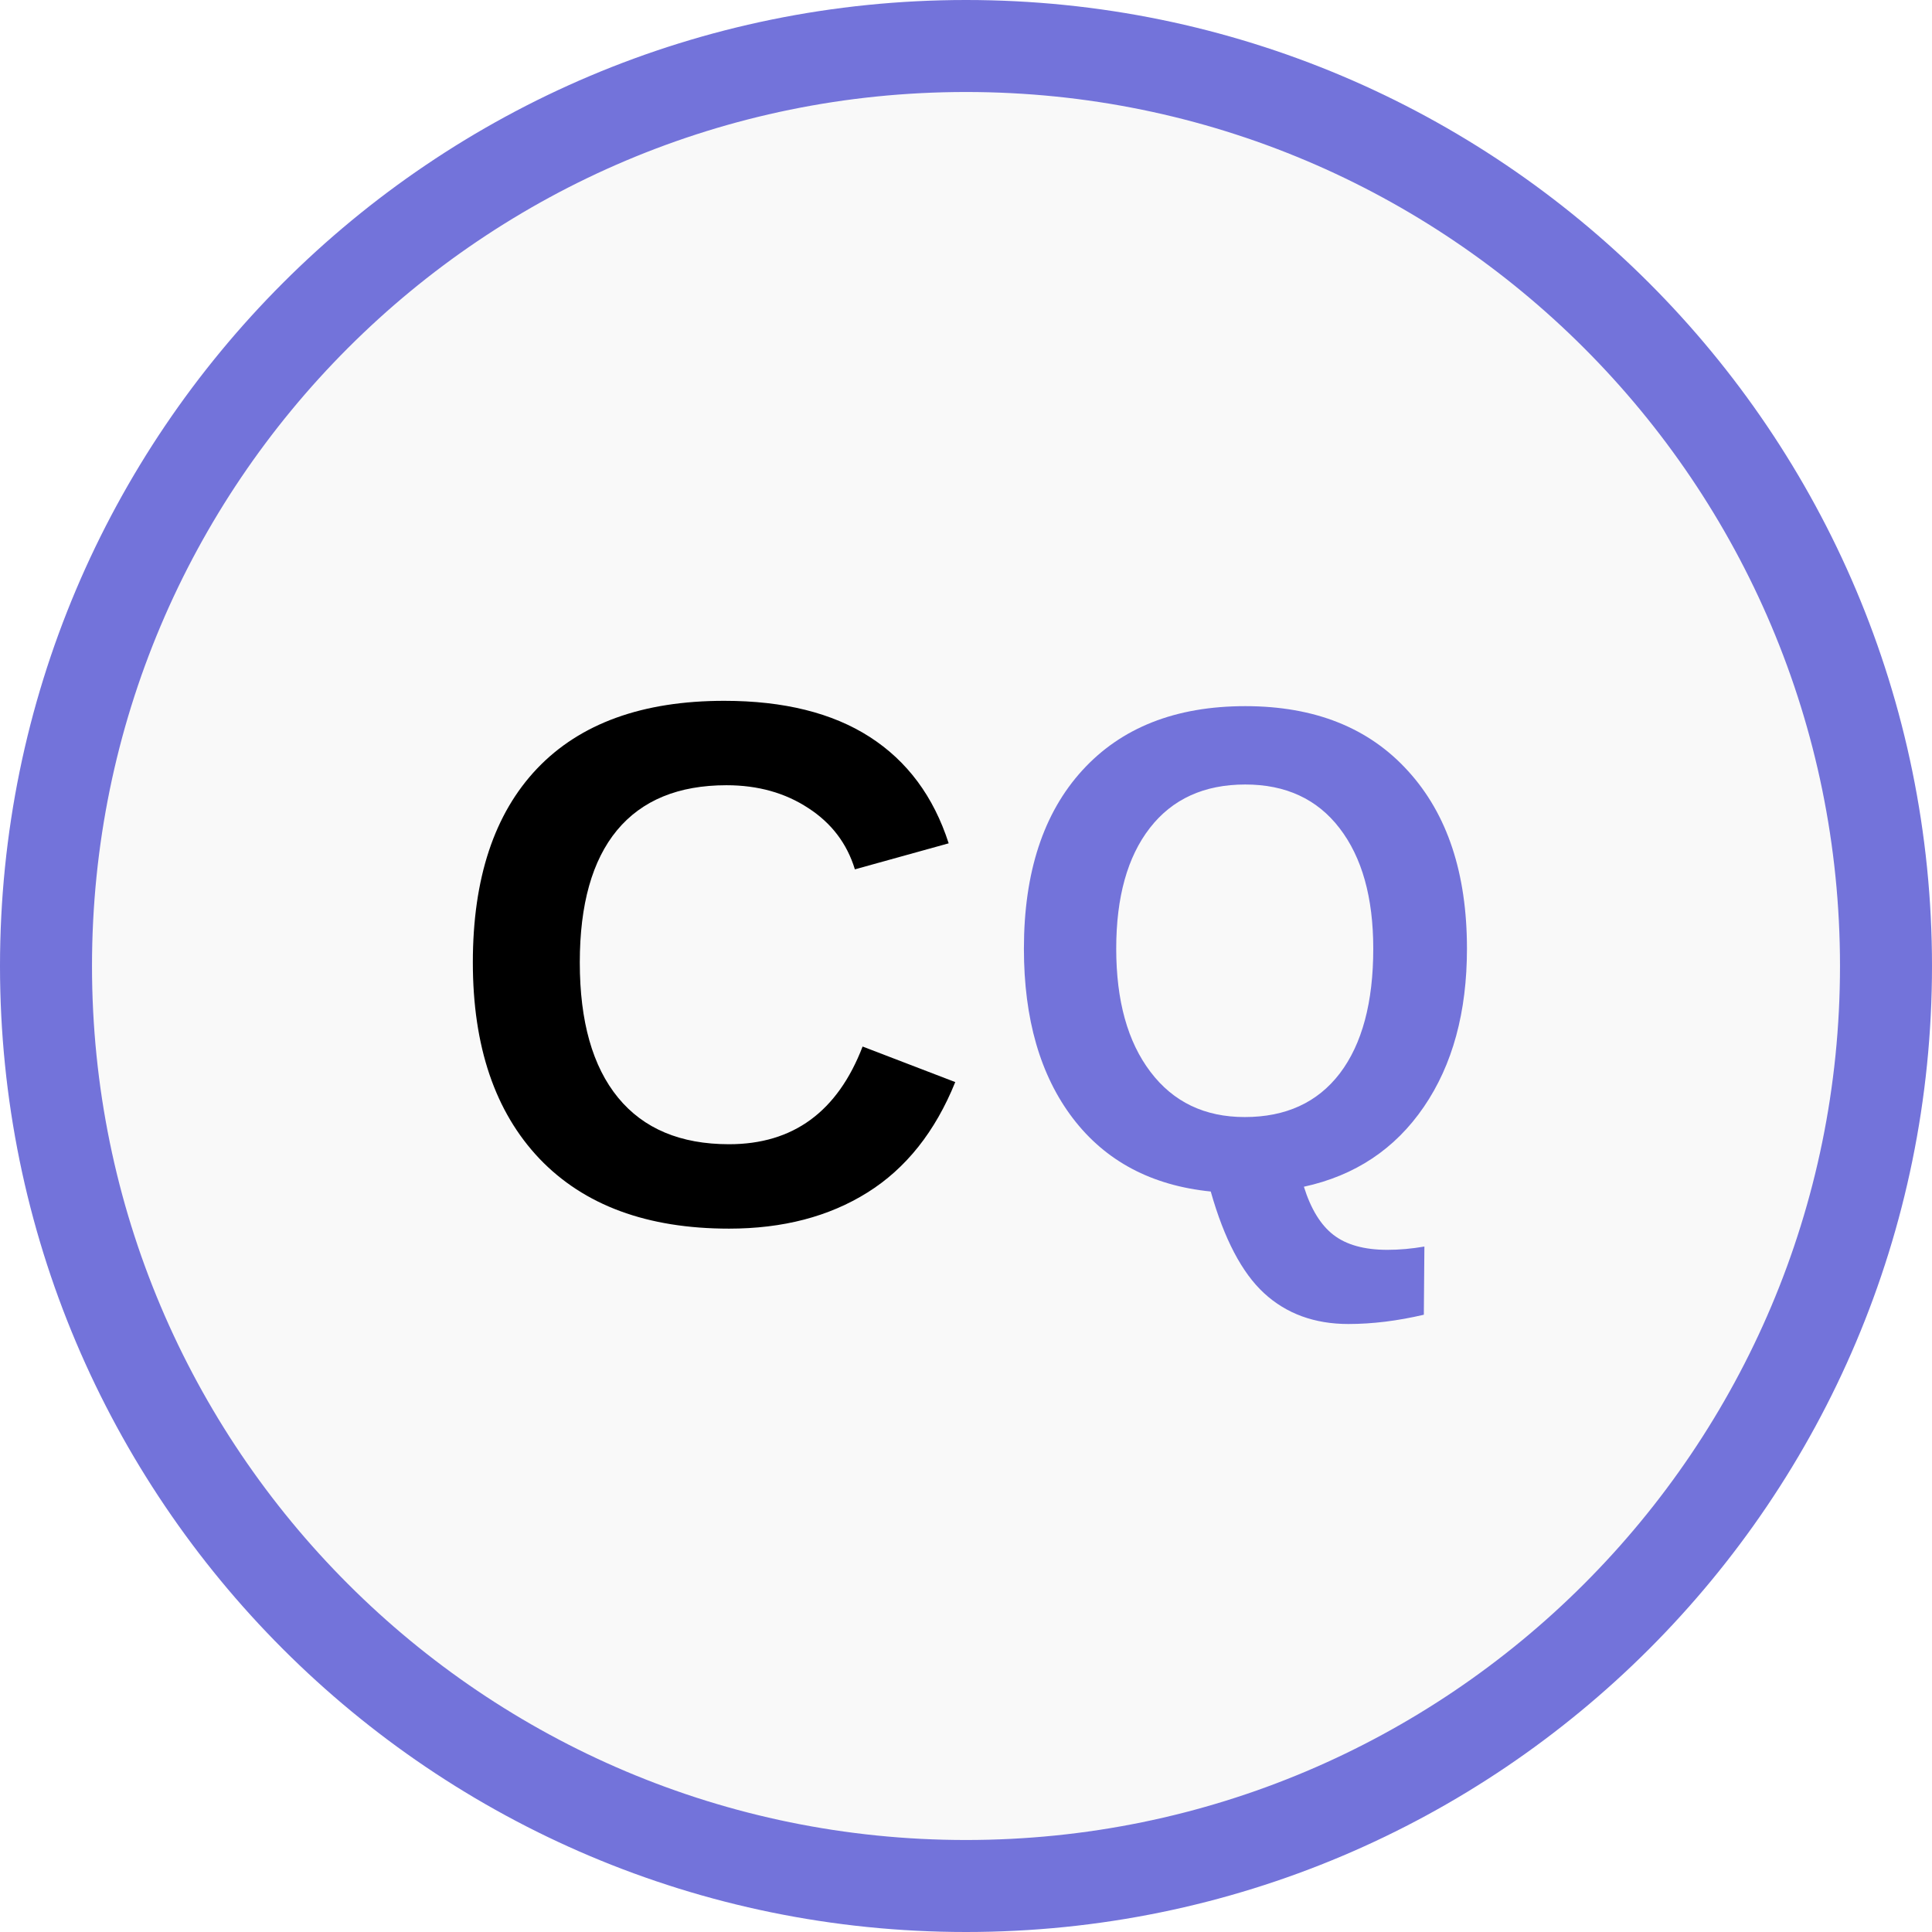
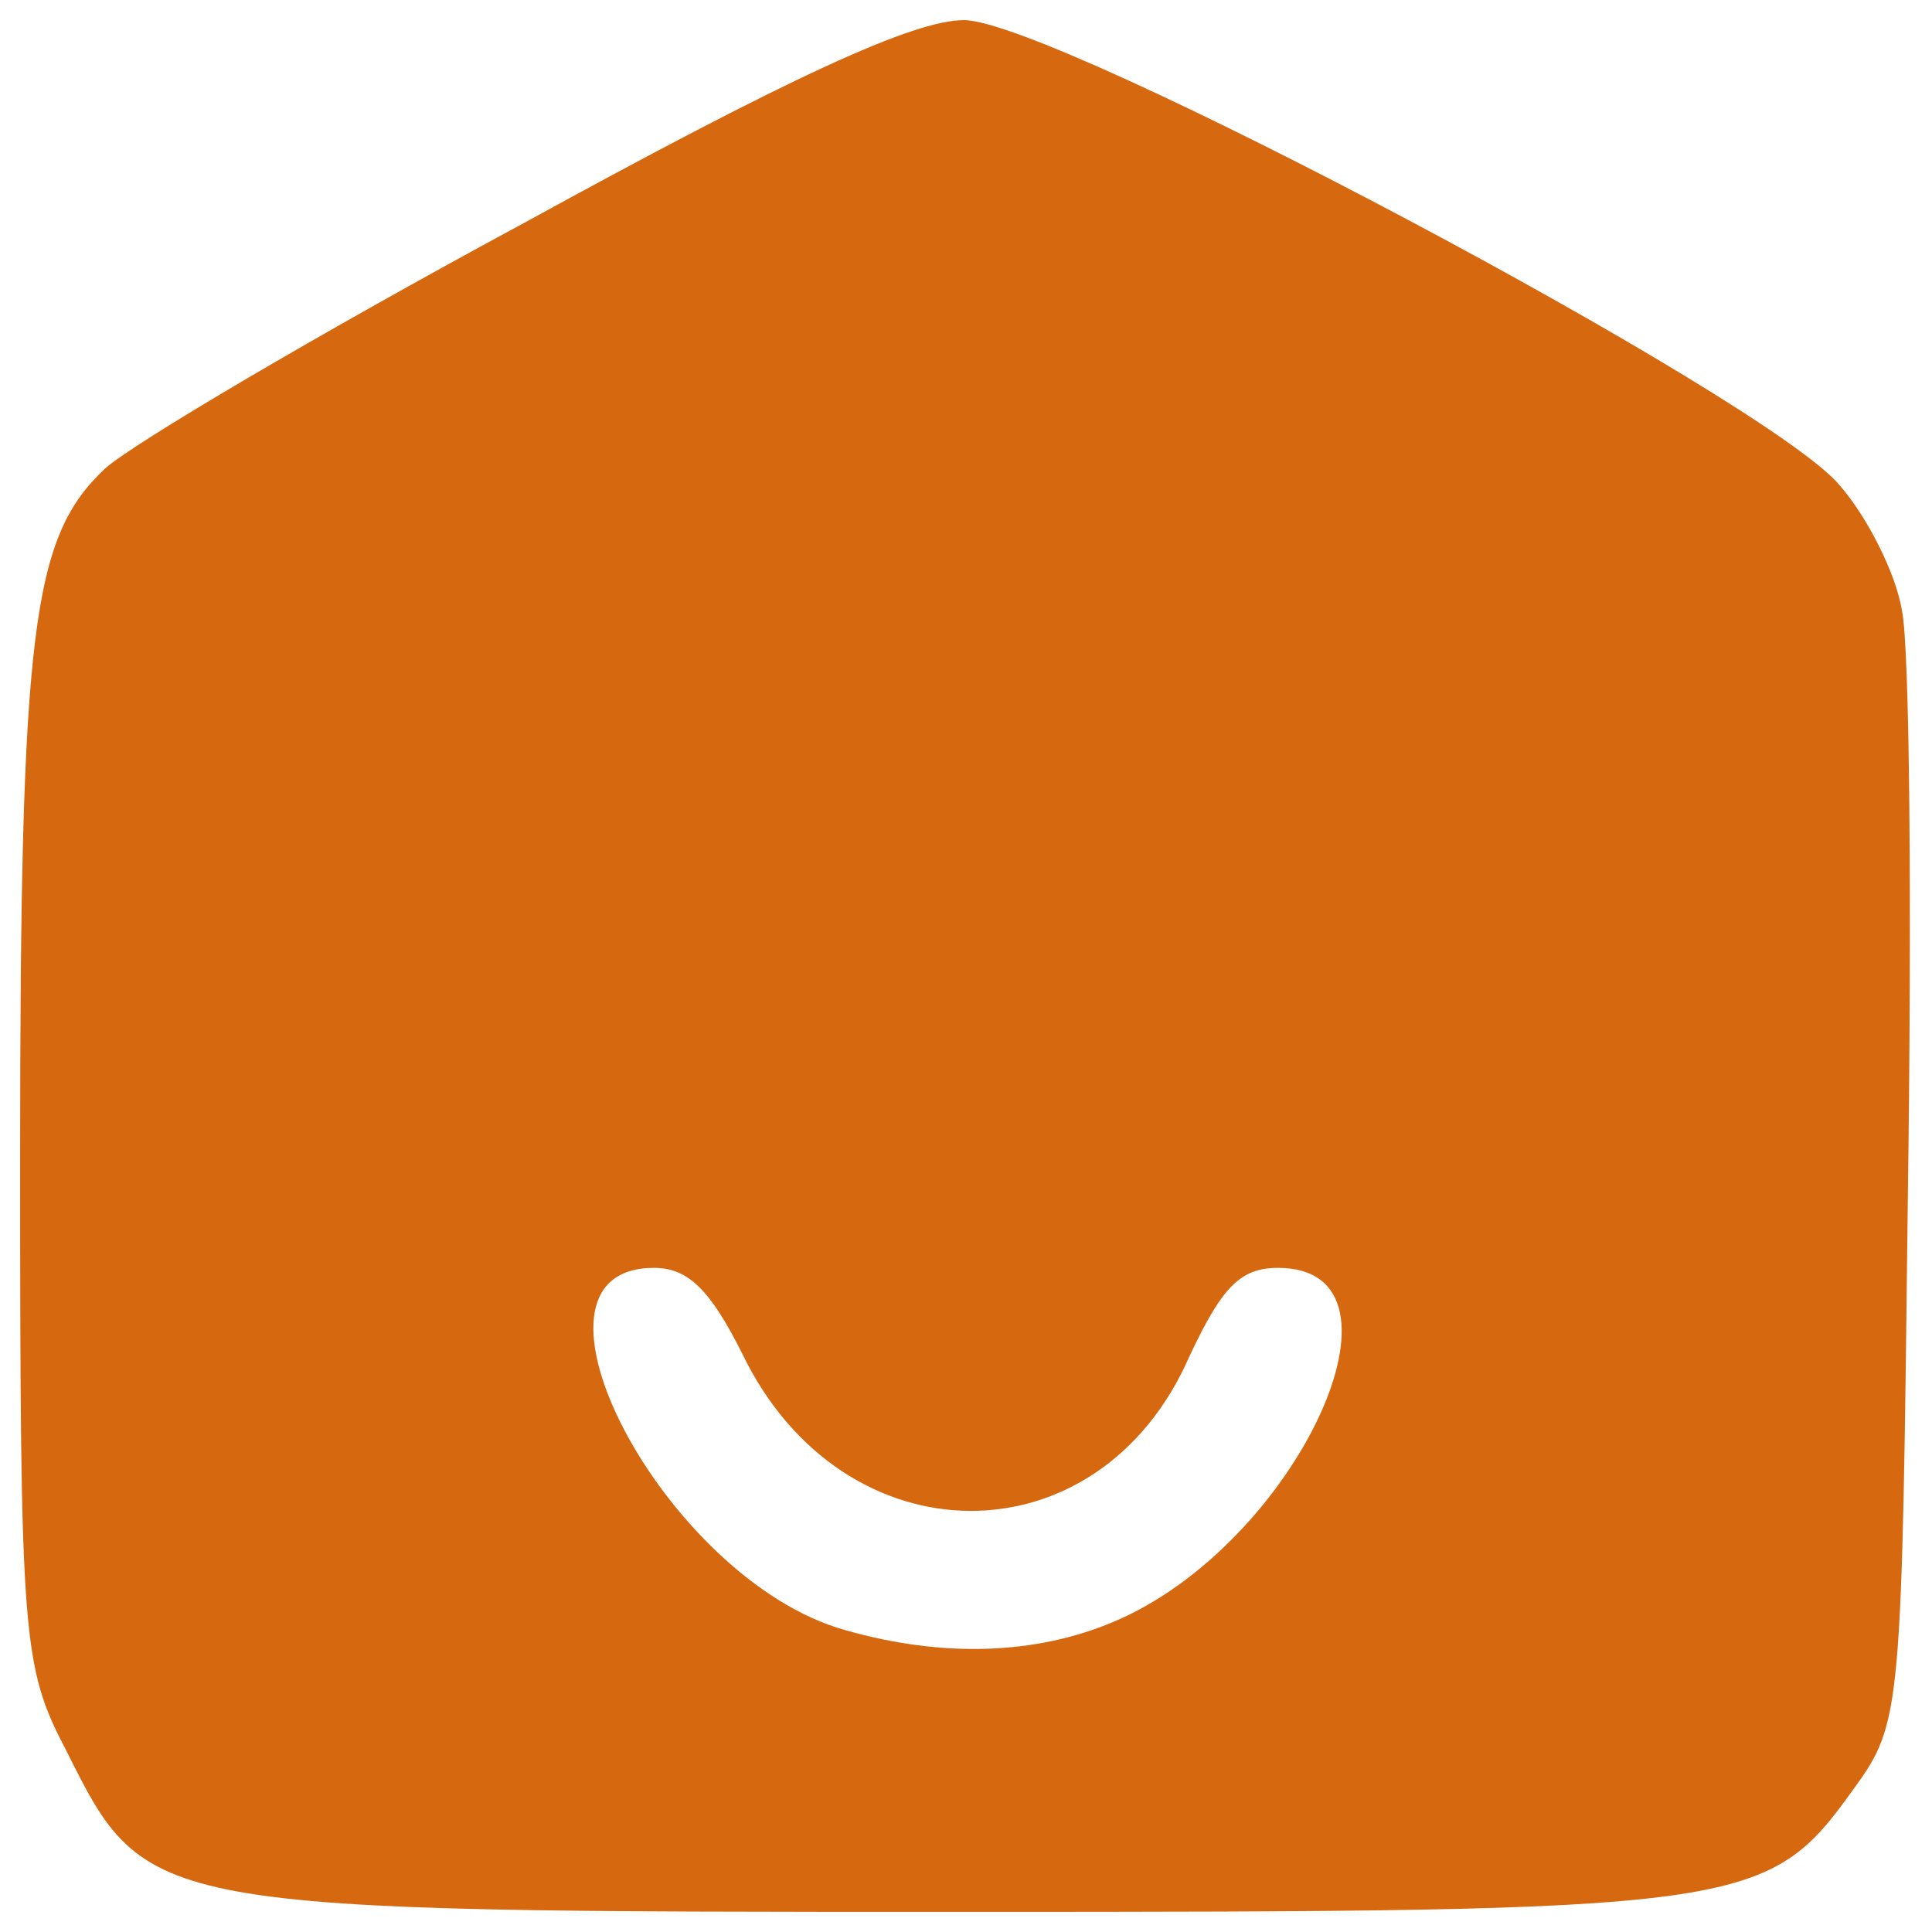
- <svg xmlns="http://www.w3.org/2000/svg" width="800" height="800" viewBox="0 0 105 105">
-   <g transform="translate(-90.39 -21.572)">
-     <circle cx="142.89" cy="74.072" r="50" fill="#f9f9f9" fill-rule="evenodd" stroke="#7373da" stroke-width="5" />
-     <text transform="scale(.99463 1.0054)" x="115.059" y="87.479" font-family="Arial" font-size="40.31" font-weight="bold" stroke-width="1.008" style="font-variant-caps:normal;font-variant-east-asian:normal;font-variant-ligatures:normal;font-variant-numeric:normal;line-height:1.25">
-       <tspan x="115.059" y="87.479" style="font-variant-caps:normal;font-variant-east-asian:normal;font-variant-ligatures:normal;font-variant-numeric:normal">C</tspan>
-     </text>
-     <text transform="scale(.96134 1.0402)" x="150.427" y="82.824" fill="#7373da" font-family="Arial" font-size="36.059" font-weight="bold" stroke-width=".901" style="font-variant-caps:normal;font-variant-east-asian:normal;font-variant-ligatures:normal;font-variant-numeric:normal;line-height:1.25">
-       <tspan x="150.427" y="82.824" style="font-variant-caps:normal;font-variant-east-asian:normal;font-variant-ligatures:normal;font-variant-numeric:normal">Q</tspan>
-     </text>
-   </g>
+ <svg xmlns="http://www.w3.org/2000/svg" version="1.0" width="32" height="32" viewBox="0 0 96 96">
+   <path d="M26 11.1c-10.2 5.5-19.5 11-20.8 12.2C1.6 26.7 1 31.2 1 57.5c0 24 .1 25.3 2.3 29.5 4 8 4 8 44.5 8 39 0 40-.1 44.3-6.1 2.4-3.3 2.4-3.8 2.7-29.4.2-14.3.1-27.4-.3-29.2-.3-1.8-1.7-4.6-3.1-6.2C87.8 19.8 52.4 1 47.9 1 45.4 1 39.3 3.8 26 11.1zm10.9 56.2c5 10.3 17.7 10.4 22.2.1 1.6-3.4 2.5-4.4 4.4-4.4 7.3 0 .9 13.8-8.2 17.6-3.8 1.6-8.4 1.8-13.3.4-9-2.5-17.1-18-9.5-18 1.7 0 2.8 1.1 4.4 4.3z" fill="#d6680f" />
</svg>
